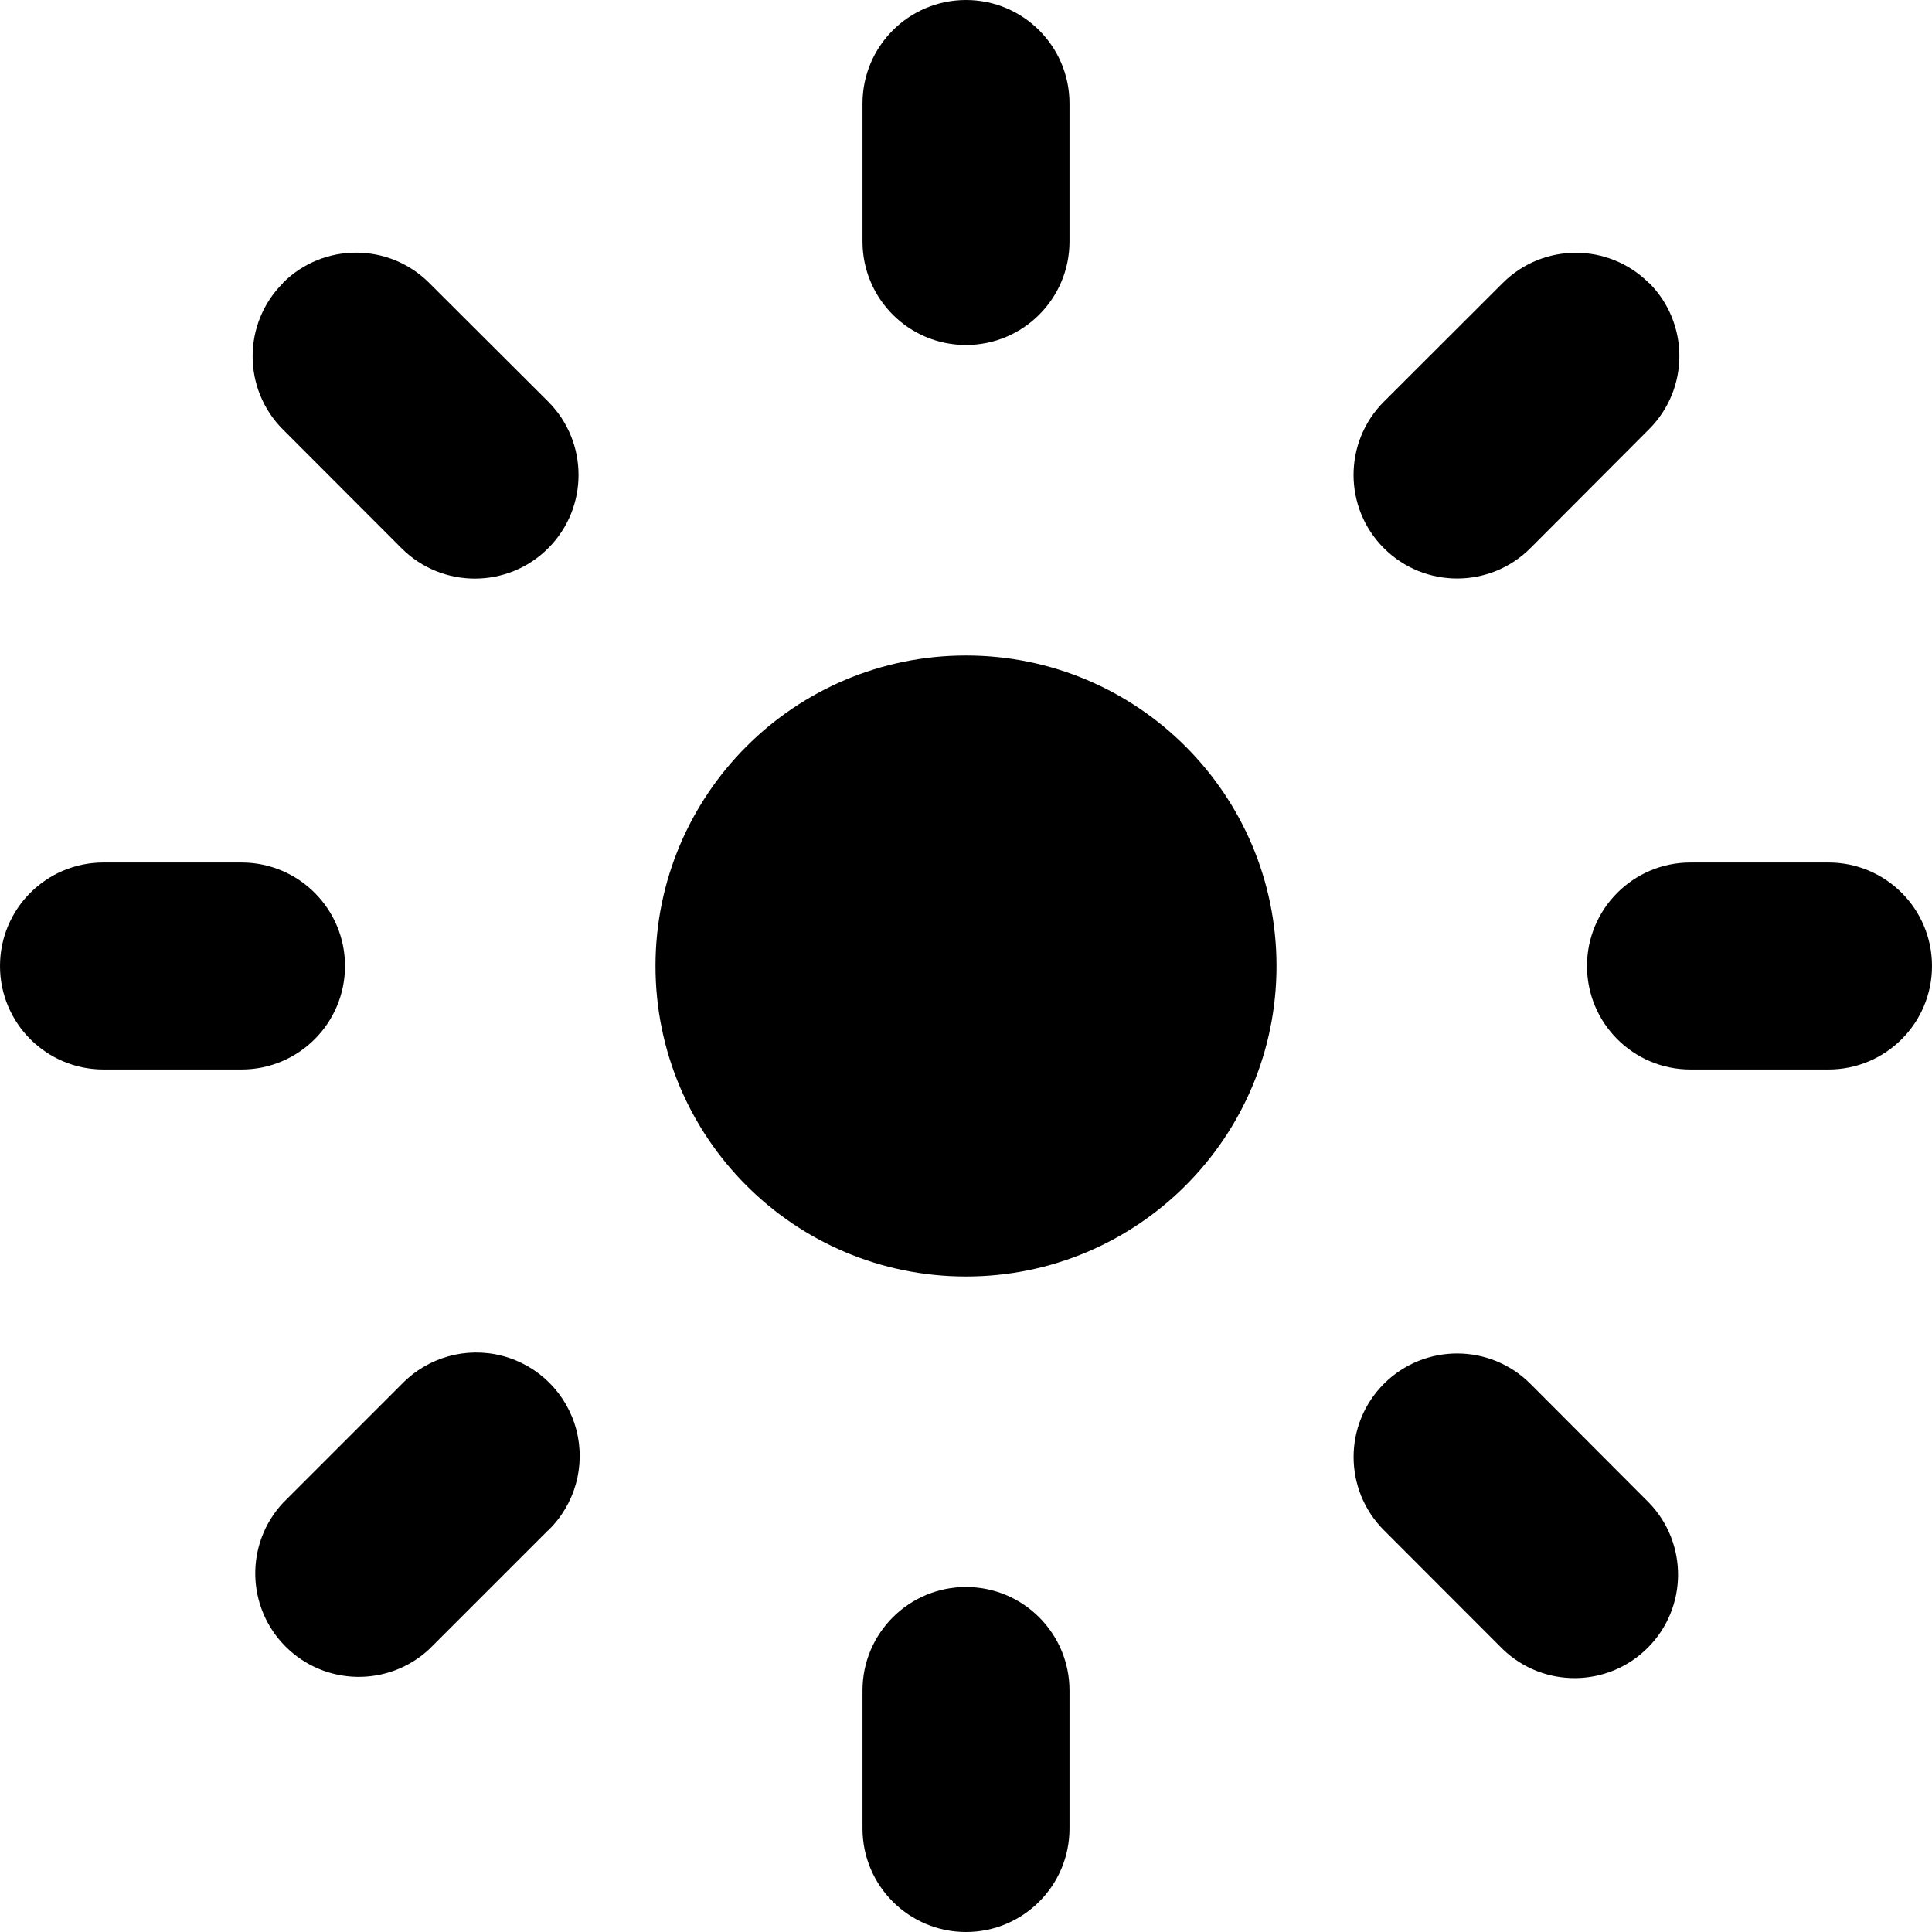
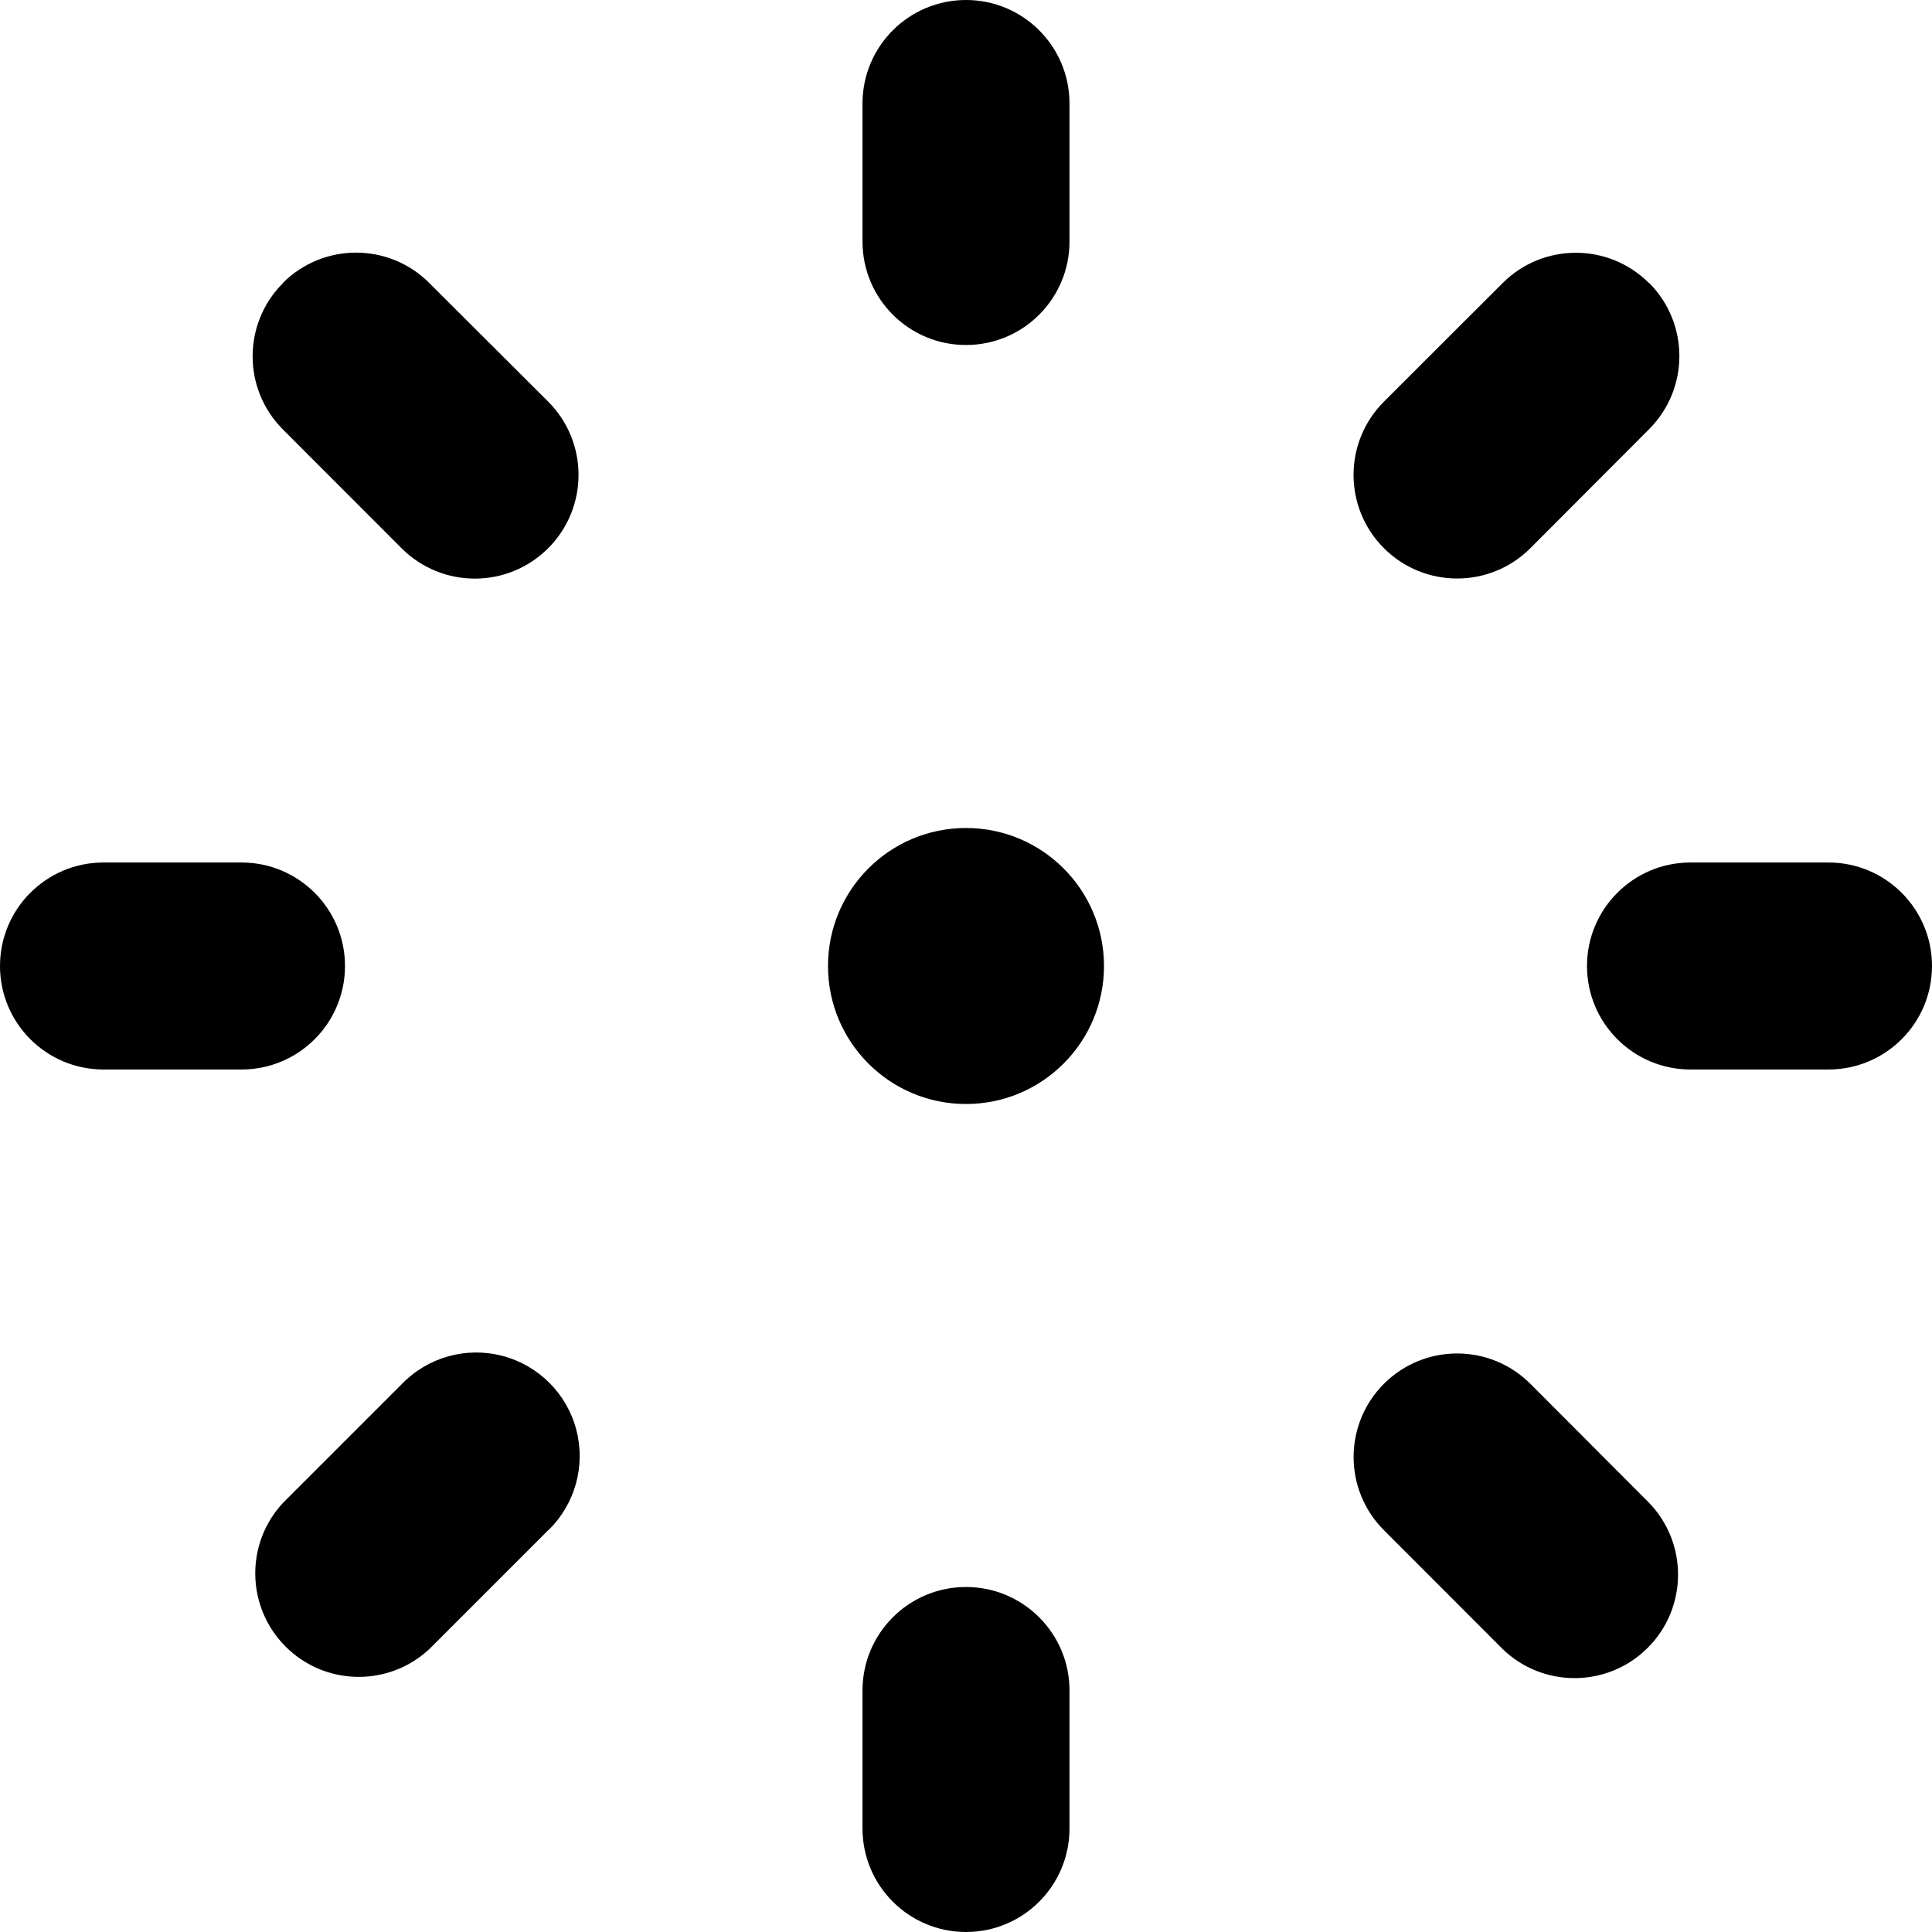
<svg xmlns="http://www.w3.org/2000/svg" width="48" height="48" viewBox="0 0 14 14">
-   <path fill="currentColor" fill-rule="evenodd" d="M7 0a.75.75 0 0 1 .75.75v1a.75.75 0 0 1-1.5 0v-1A.75.75 0 0 1 7 0m2.25 7a2.25 2.25 0 1 1-4.5 0a2.25 2.25 0 0 1 4.5 0m-1.5 5.25a.75.75 0 0 0-1.5 0v1a.75.75 0 0 0 1.5 0zM11.5 7a.75.75 0 0 1 .75-.75h1a.75.75 0 0 1 0 1.5h-1A.75.75 0 0 1 11.5 7M.75 6.25a.75.75 0 0 0 0 1.5h1a.75.75 0 0 0 0-1.5zm1.3-4.2a.75.75 0 0 1 1.06 0l.862.86A.75.75 0 0 1 2.91 3.973l-.86-.861a.75.75 0 0 1 0-1.06Zm9.04 7.978a.75.75 0 1 0-1.062 1.06l.861.862a.75.75 0 0 0 1.06-1.061zm.86-7.978a.75.75 0 0 1 0 1.06l-.86.862a.75.75 0 0 1-1.062-1.061l.861-.86a.75.75 0 0 1 1.06 0Zm-7.978 9.04a.75.75 0 1 0-1.061-1.06l-.86.86a.75.75 0 0 0 1.06 1.06l.86-.86Z" clip-rule="evenodd" />
+   <path fill="currentColor" fill-rule="evenodd" d="M7 0a.75.75 0 0 1 .75.75v1a.75.75 0 0 1-1.5 0v-1A.75.75 0 0 1 7 0m1 7a1 1 0 1 1-2 0a1 1 0 0 1 2 0m-.25 5.25a.75.75 0 0 0-1.5 0v1a.75.75 0 0 0 1.5 0zM11.5 7a.75.75 0 0 1 .75-.75h1a.75.75 0 0 1 0 1.5h-1A.75.75 0 0 1 11.5 7M.75 6.25a.75.75 0 0 0 0 1.5h1a.75.75 0 0 0 0-1.5zm1.3-4.2a.75.75 0 0 1 1.06 0l.862.86A.75.75 0 0 1 2.91 3.973l-.86-.861a.75.75 0 0 1 0-1.06Zm9.04 7.978a.75.75 0 1 0-1.062 1.06l.861.862a.75.75 0 0 0 1.06-1.061zm.86-7.978a.75.75 0 0 1 0 1.06l-.86.862a.75.75 0 0 1-1.062-1.061l.861-.86a.75.75 0 0 1 1.06 0Zm-7.978 9.04a.75.75 0 1 0-1.061-1.06l-.86.86a.75.75 0 0 0 1.06 1.06l.86-.86Z" clip-rule="evenodd" />
</svg>
